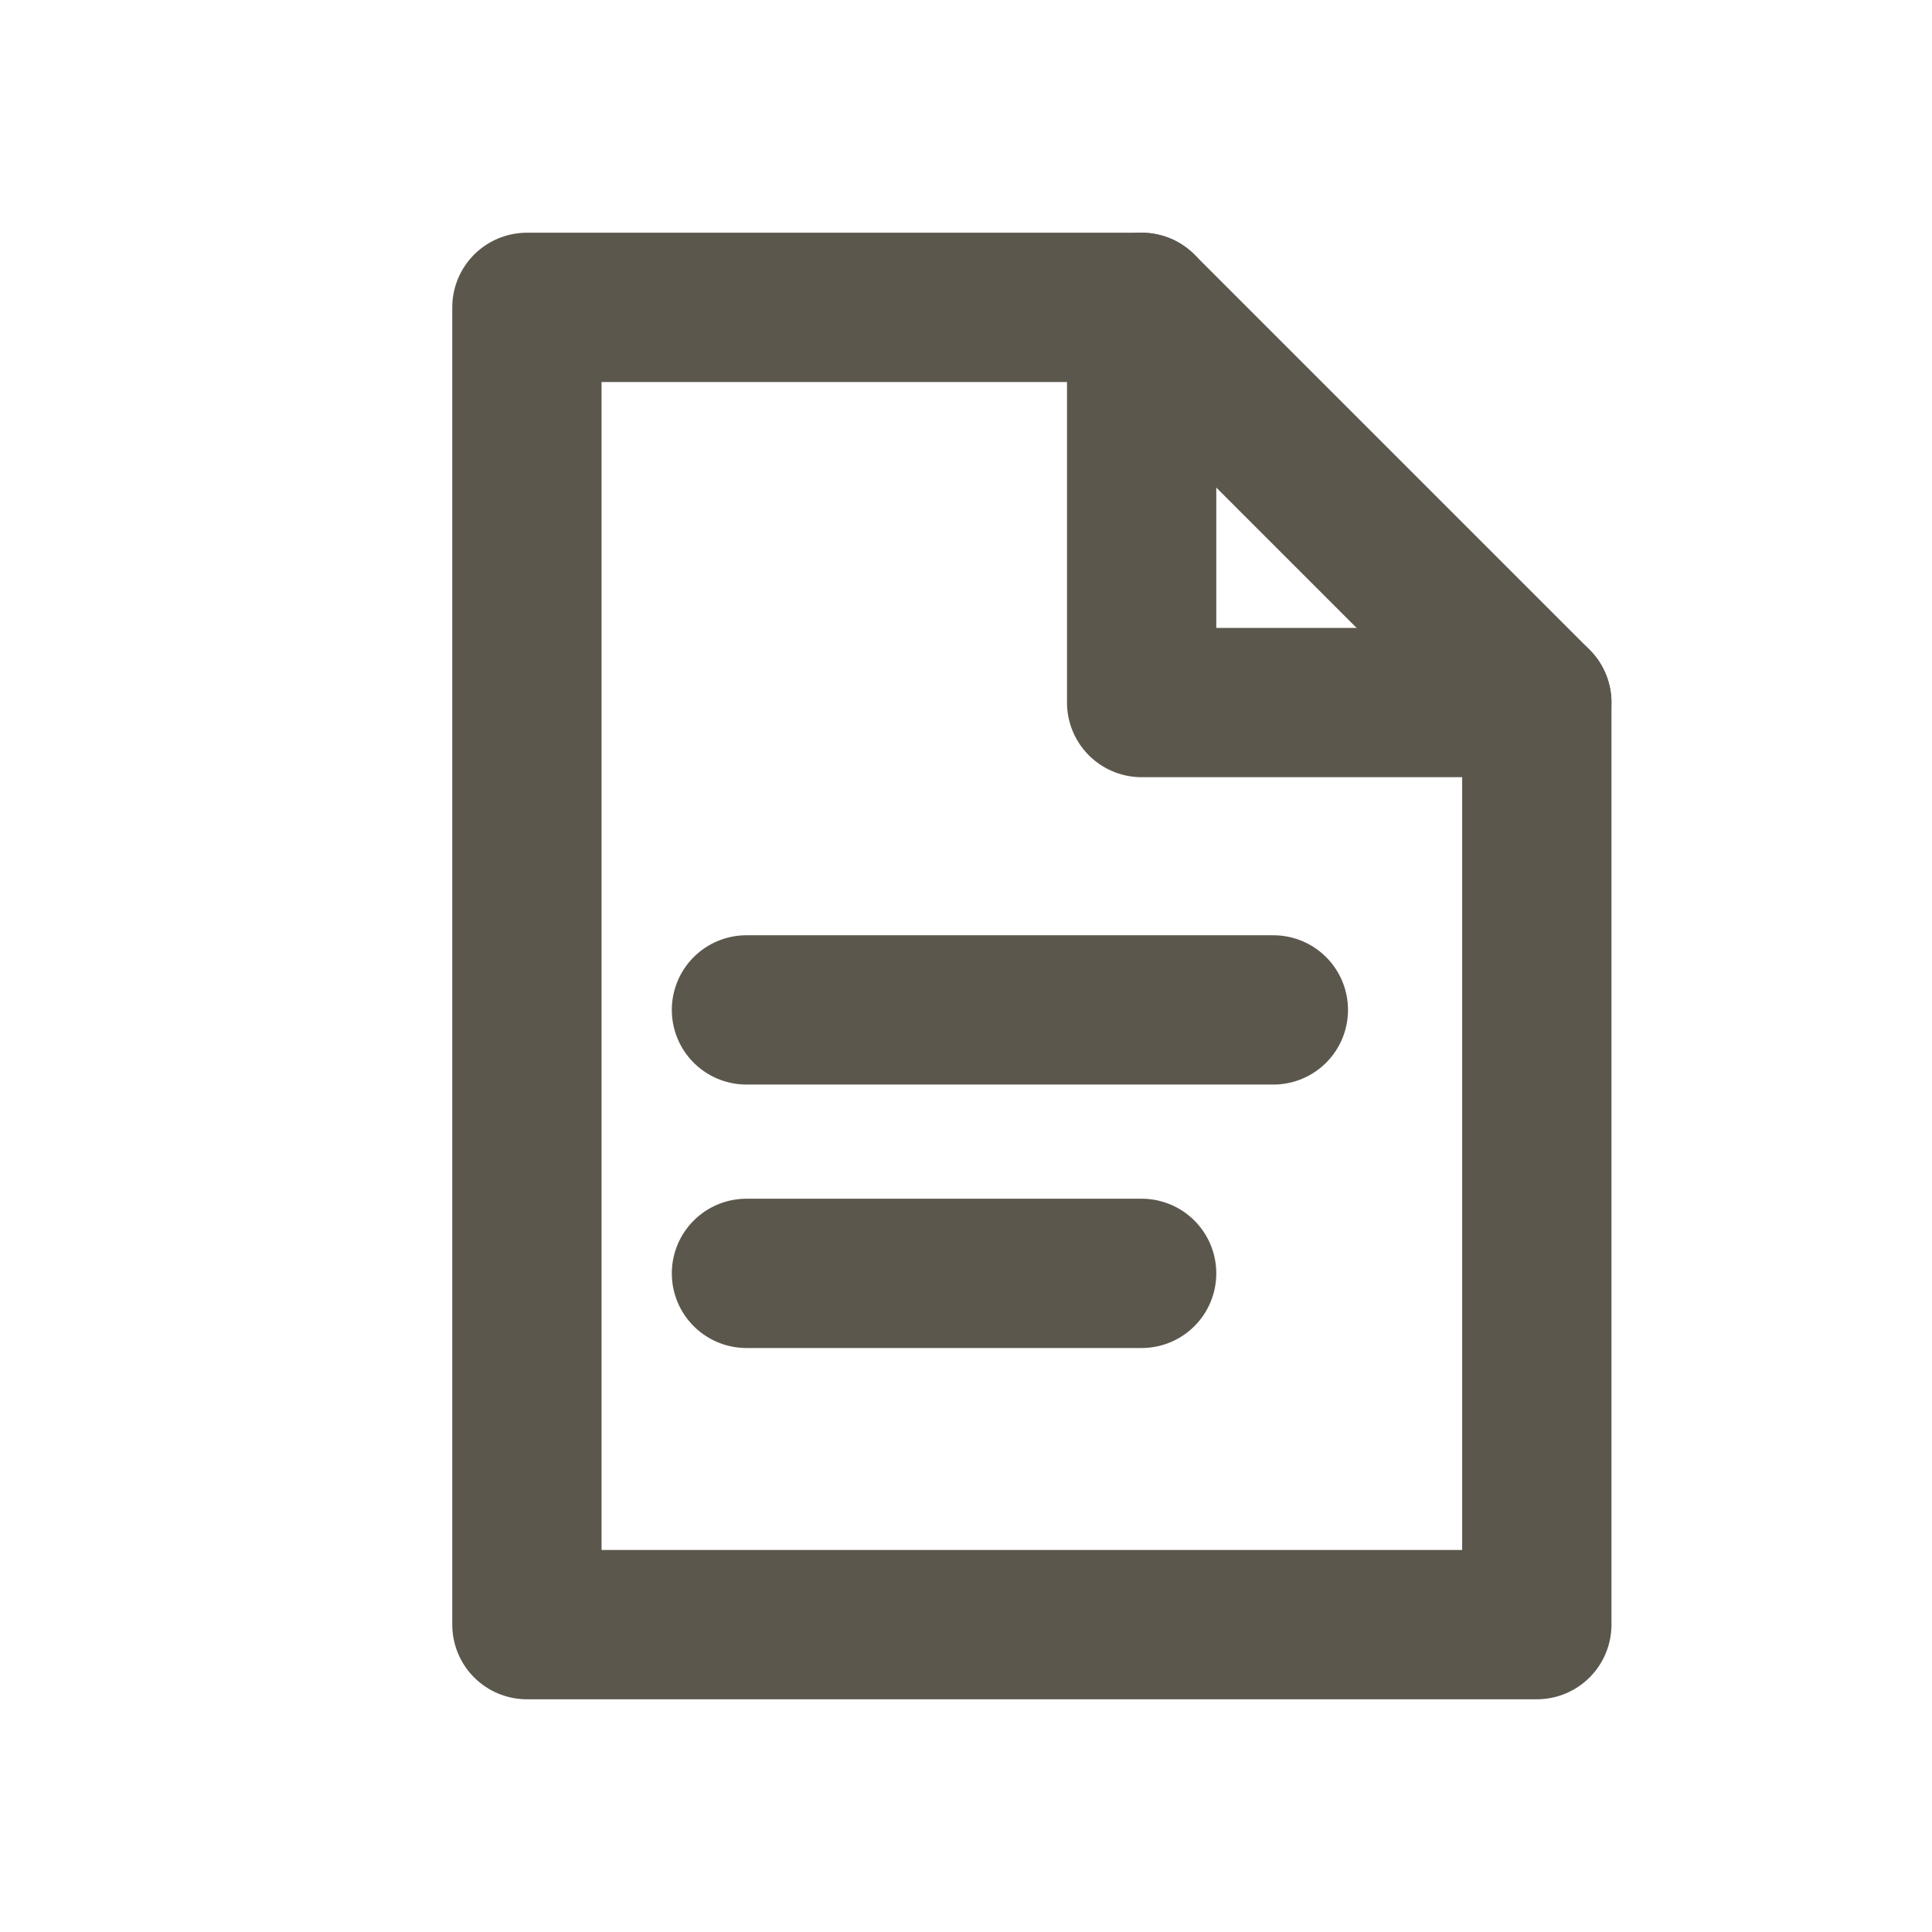
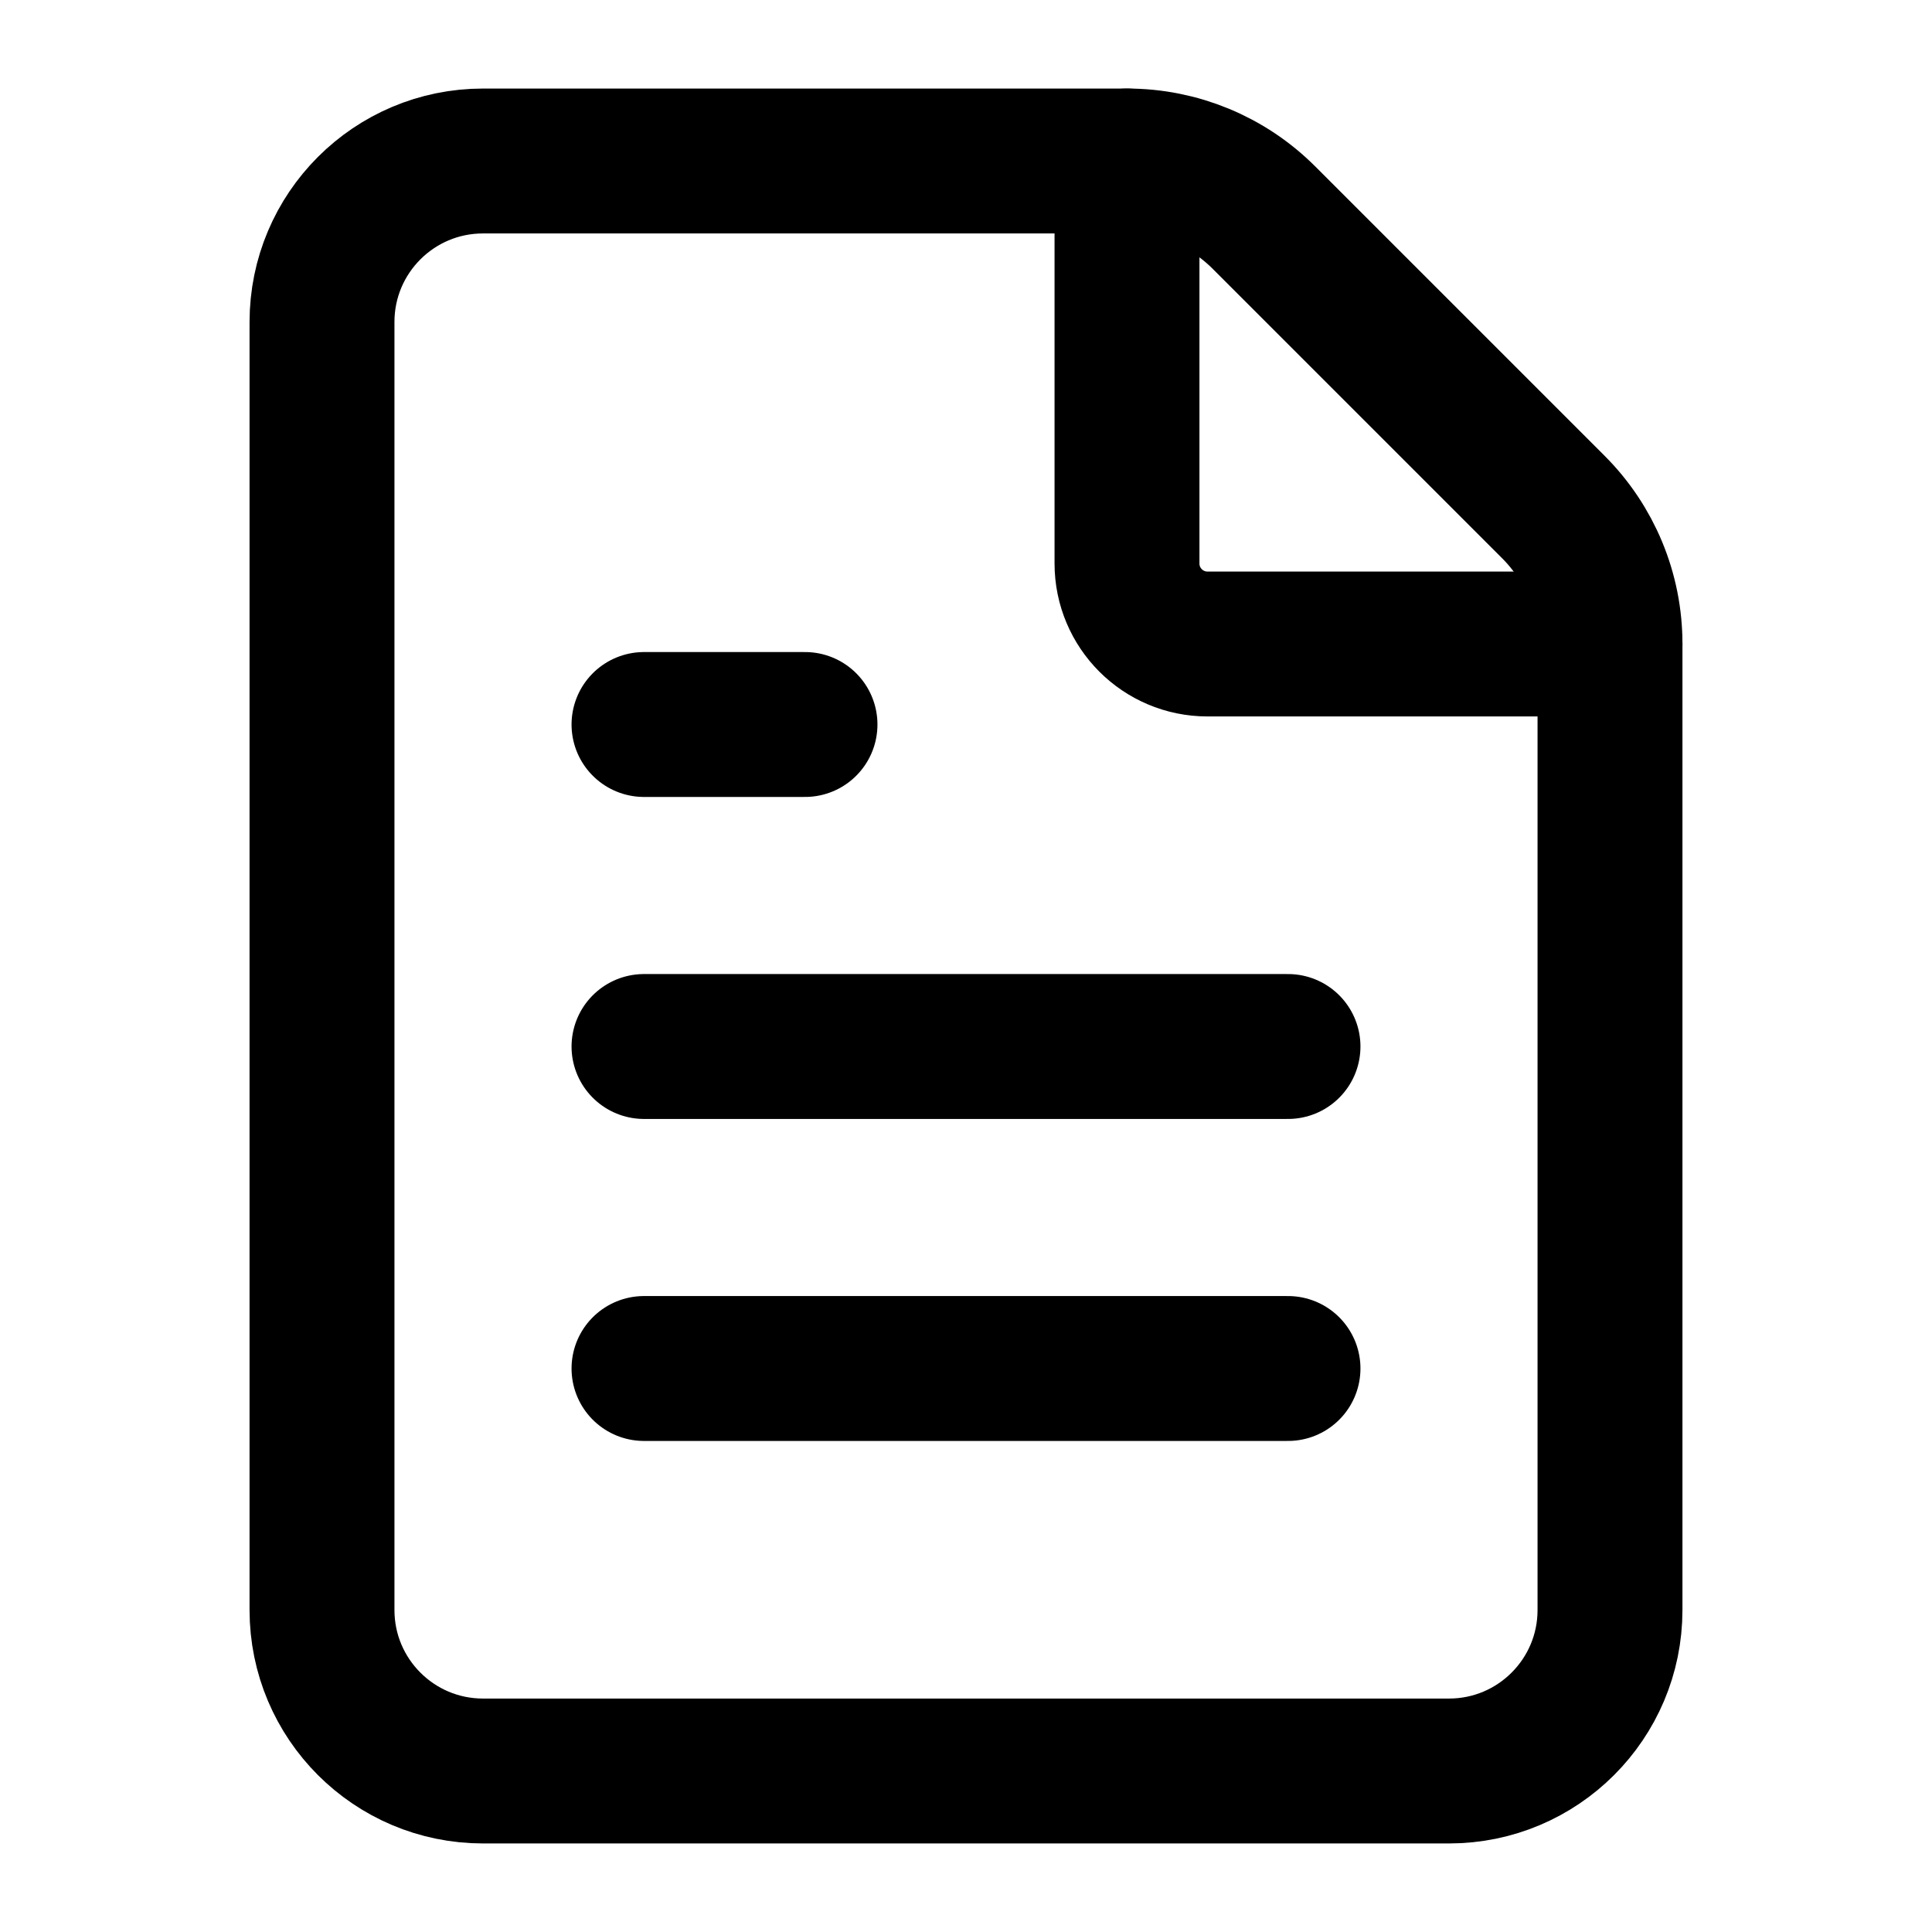
- <svg xmlns="http://www.w3.org/2000/svg" width="22" height="22" viewBox="0 0 22 22" fill="none">
-   <g id="icon/doc">
-     <path d="M6 3.5 H13 L17.5 8 V18.5 H6 Z" stroke="#5C574D" stroke-width="1.7" stroke-linecap="round" stroke-linejoin="round" fill="none" />
-     <path d="M13 3.5 V8 H17.5" stroke="#5C574D" stroke-width="1.7" stroke-linecap="round" stroke-linejoin="round" fill="none" />
-     <path d="M8.5 11.5 H14.5" stroke="#5C574D" stroke-width="1.7" stroke-linecap="round" stroke-linejoin="round" fill="none" />
-     <path d="M8.5 14.5 H13" stroke="#5C574D" stroke-width="1.7" stroke-linecap="round" stroke-linejoin="round" fill="none" />
-   </g>
+ <svg xmlns="http://www.w3.org/2000/svg" class="lucide lucide-file-text" width="24" height="24" viewBox="0 0 24 24" fill="none" stroke="#000" stroke-width="1.8" stroke-linecap="round" stroke-linejoin="round">
+   <path d="M6 22a2 2 0 0 1-2-2V4a2 2 0 0 1 2-2h8a2.4 2.4 0 0 1 1.704.706l3.588 3.588A2.4 2.4 0 0 1 20 8v12a2 2 0 0 1-2 2z" />
+   <path d="M14 2v5a1 1 0 0 0 1 1h5" />
+   <path d="M10 9H8" />
+   <path d="M16 13H8" />
+   <path d="M16 17H8" />
</svg>
